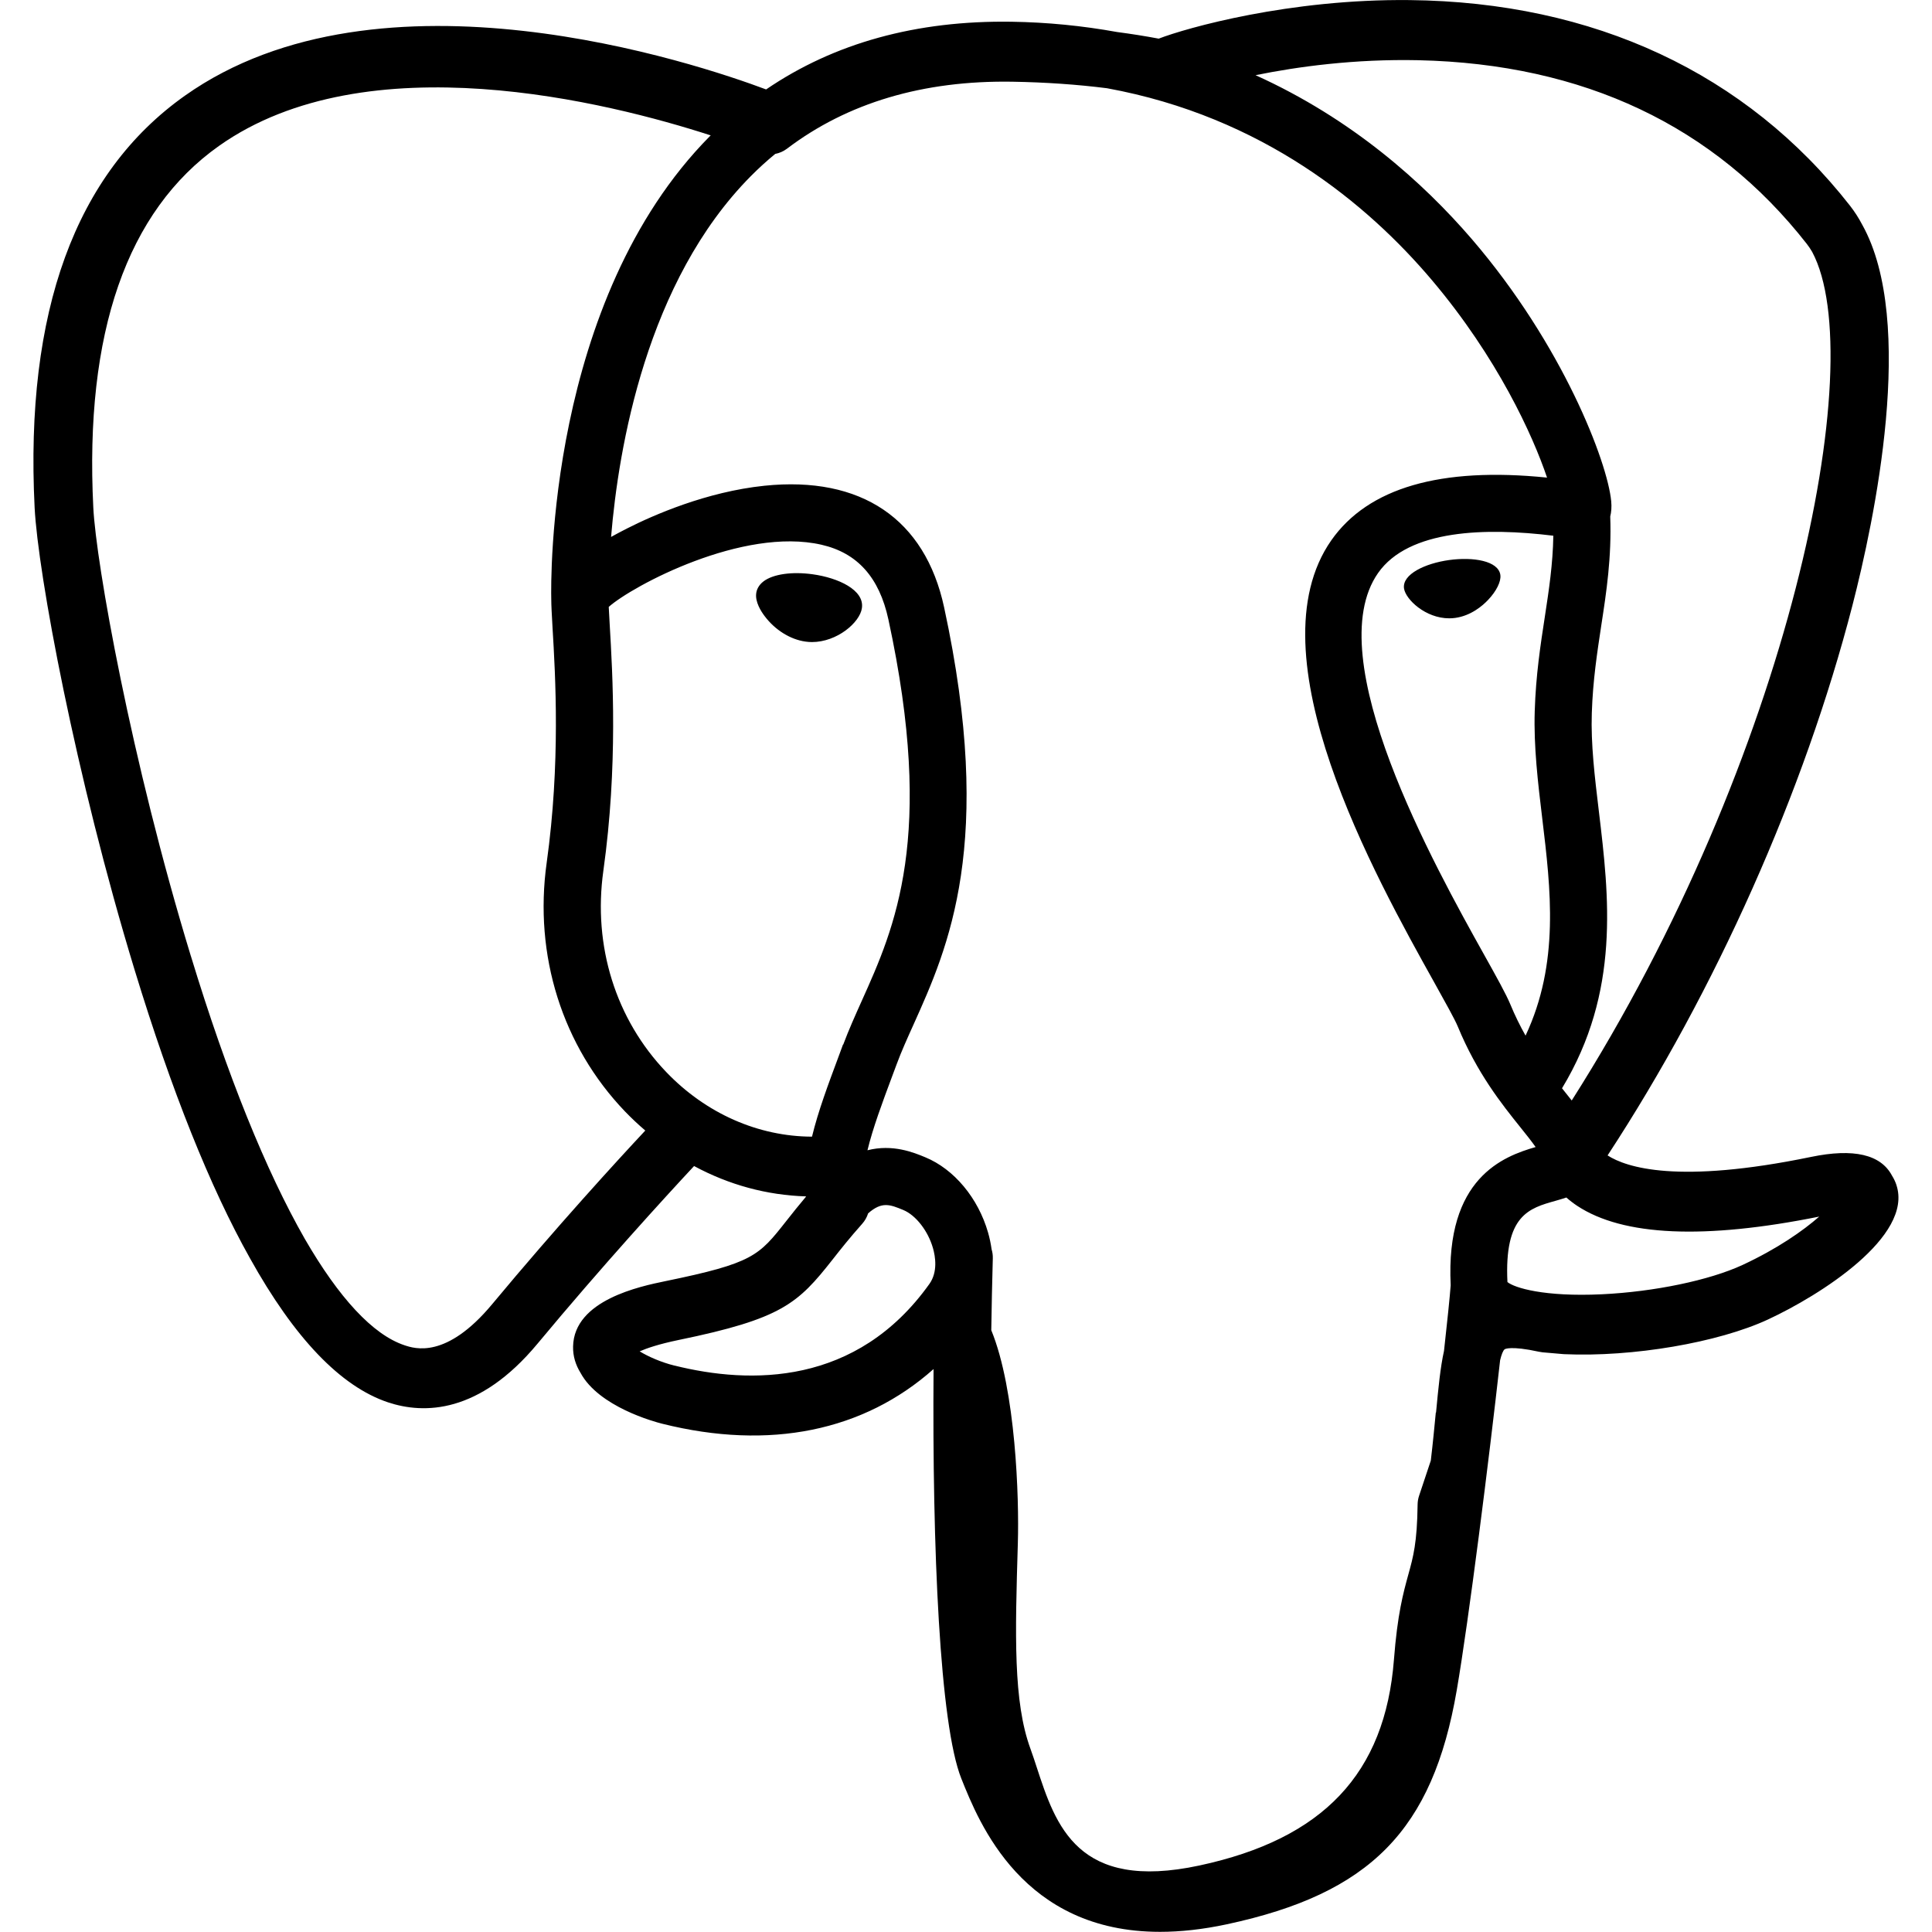
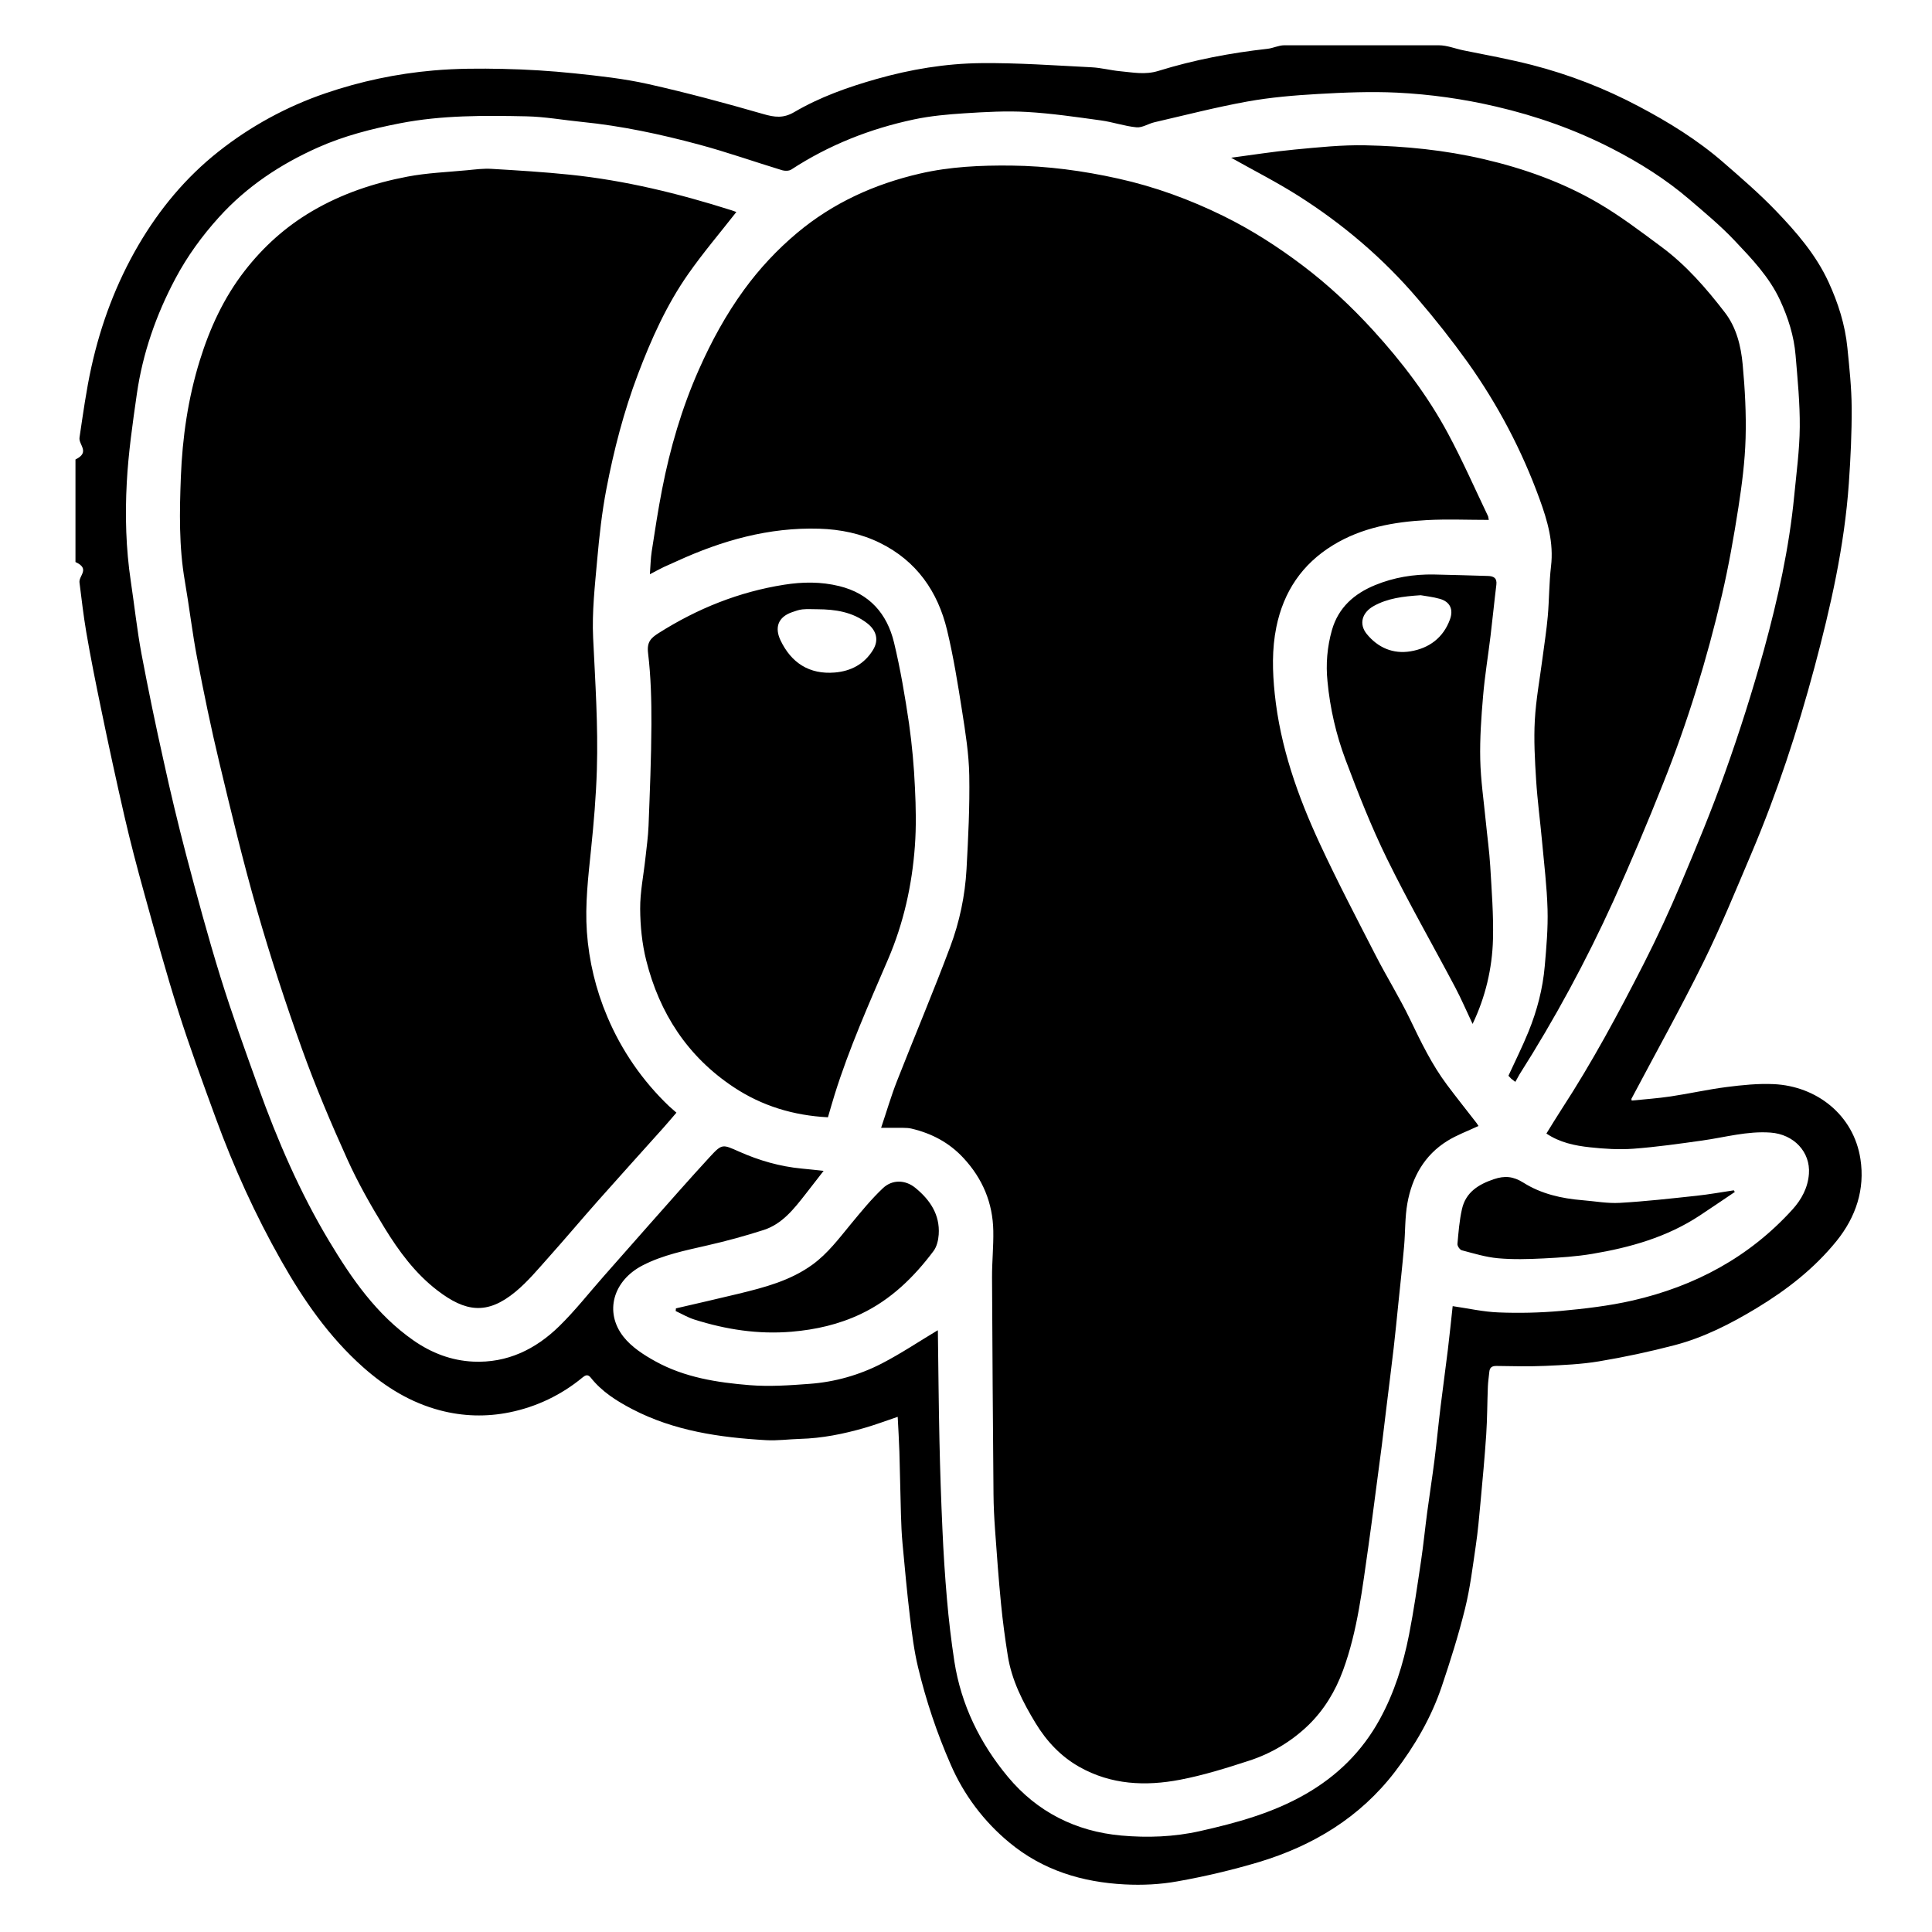
- <svg xmlns="http://www.w3.org/2000/svg" width="24" height="24" viewBox="0 0 24 24" fill="currentColor">
-   <path d="M23.559 14.723a.527.527 0 0 0-.056-.119c-.139-.263-.477-.342-1.007-.232-1.653.341-2.293.131-2.526-.019 1.342-2.048 2.445-4.522 3.041-6.83.271-1.051.798-3.524.122-4.732a1.564 1.564 0 0 0-.151-.235C21.693.909 19.801.025 17.51.001c-1.495-.016-2.771.346-3.116.479a9.449 9.449 0 0 0-.516-.082 8.044 8.044 0 0 0-1.311-.128c-1.182-.018-2.204.264-3.05.841-.857-.321-4.789-1.645-7.222.079C.936 2.153.309 3.873.43 6.304c.041.818.507 3.334 1.242 5.744.46 1.506.939 2.702 1.433 3.582.553.994 1.126 1.593 1.714 1.79.447.149 1.133.144 1.858-.728.801-.964 1.59-1.826 1.945-2.207.435.235.906.362 1.39.377a.057.057 0 0 0 0.0.004 11.031 11.031 0 0 0-.247.305c-.339.43-.409.52-1.5.744-.31.064-1.134.234-1.146.811-.003.122.033.231.092.327.227.423.922.61 1.015.633 1.335.334 2.504.092 3.371-.679-.017 2.231.077 4.417.345 5.087.221.553.762 1.905 2.469 1.904.251 0 .526-.029.83-.094 1.782-.382 2.556-1.17 2.855-2.906.15-.871.402-2.875.539-4.101.017-.07.036-.121.057-.136.001-.001.07-.047.427.031a.367.367 0 0 0 .044.007l.254.022.015.001c.847.038 1.911-.143 2.531-.431.644-.299 1.806-1.032 1.595-1.67zM2.371 11.877c-.744-2.436-1.178-4.885-1.212-5.572-.109-2.171.417-3.683 1.562-4.493 1.837-1.299 4.84-.541 6.108-.13-.003.003-.007.006-.01.009-2.024 2.044-1.976 5.536-1.971 5.75-0.0.082.007.199.016.359.035.587.1 1.68-.073 2.918-.161 1.15.194 2.276.973 3.089.081.084.165.163.252.237-.347.371-1.1 1.193-1.903 2.158-.568.682-.96.552-1.089.509-.392-.131-.813-.587-1.238-1.322-.48-.839-.964-2.032-1.415-3.513zm6.007 5.087c-.171-.043-.327-.113-.432-.177.089-.039.237-.09.483-.141 1.283-.264 1.482-.451 1.914-1.0.099-.126.212-.269.367-.443a.355.355 0 0 0 .074-.13c.171-.151.272-.11.437-.042.156.065.308.26.369.475.029.102.062.294-.045.444-.904 1.266-2.222 1.249-3.168 1.013zm2.094-3.988-.052.141c-.133.357-.257.688-.333 1.003-.667-.002-1.317-.287-1.81-.802-.628-.655-.913-1.566-.782-2.5.183-1.308.115-2.447.079-3.059-.005-.086-.009-.161-.012-.22.296-.262 1.666-.996 2.643-.772.446.102.718.406.831.928.585 2.704.077 3.831-.33 4.736-.084.187-.163.363-.231.545zm7.364 4.572c-.017.177-.036.376-.062.596l-.146.438a.355.355 0 0 0-.018.108c-.006.475-.054.649-.115.869-.063.229-.135.489-.179 1.058-.11 1.414-.878 2.227-2.417 2.557-1.516.325-1.784-.497-2.021-1.222a6.582 6.582 0 0 0-.077-.227c-.215-.586-.191-1.412-.157-2.555.017-.561-.025-1.901-.33-2.646.004-.293.011-.591.019-.892a.353.353 0 0 0-.015-.113 1.493 1.493 0 0 0-.044-.208c-.123-.428-.421-.787-.78-.935-.142-.059-.404-.167-.718-.087.067-.276.183-.588.309-.925l.053-.142c.059-.16.134-.326.213-.501.426-.948 1.011-2.245.377-5.177-.237-1.098-1.03-1.634-2.232-1.51-.721.075-1.38.365-1.709.532a5.672 5.672 0 0 0-.196.104c.092-1.106.439-3.174 1.736-4.482a4.031 4.031 0 0 1 .303-.276.353.353 0 0 0 .145-.064c.752-.571 1.694-.851 2.802-.833.409.007.802.034 1.174.081 1.939.354 3.244 1.447 4.036 2.383.814.962 1.255 1.931 1.431 2.454-1.323-.135-2.223.127-2.68.779-.993 1.419.543 4.173 1.281 5.496.135.243.252.452.289.541.24.583.551.971.779 1.255.07.087.137.171.189.245-.401.116-1.121.383-1.055 1.717-.012.156-.042.447-.083.815-.046.208-.07.46-.099.766zm.89-1.621c-.041-.832.269-.918.597-1.01a2.857 2.857 0 0 0 .135-.041 1.202 1.202 0 0 0 .134.103c.57.377 1.582.421 3.007.134-.202.177-.519.399-.953.601-.41.19-1.096.333-1.747.364-.72.034-1.086-.081-1.172-.151zm.57-9.271c-.006.351-.054.669-.105 1.002-.055.358-.112.727-.126 1.176-.014.437.04.891.093 1.33.107.887.216 1.8-.207 2.701a3.527 3.527 0 0 1-.188-.386c-.053-.128-.167-.333-.325-.616-.616-1.104-2.057-3.69-1.319-4.745.38-.543 1.341-.566 2.178-.463zm.228 7.014a12.376 12.376 0 0 0-.085-.107l-.035-.044c.726-1.2.584-2.386.458-3.438-.052-.432-.101-.84-.088-1.223.013-.406.067-.754.118-1.091.064-.415.129-.844.111-1.351.013-.053.019-.116.012-.19-.046-.485-.6-1.938-1.729-3.253-.608-.707-1.49-1.497-2.689-2.039.525-.107 1.233-.203 2.024-.186 2.051.046 3.675.814 4.824 2.282a.908.908 0 0 1 .067.1c.723 1.356-.276 6.275-2.987 10.54zm-8.817-6.116c-.025.179-.309.422-.621.422a.582.582 0 0 1-.081-.006c-.187-.026-.377-.144-.506-.316-.046-.06-.12-.178-.105-.284.005-.04.026-.099.092-.149.118-.089.352-.123.61-.087.316.044.643.194.611.419zm7.931-.411c.011.079-.049.201-.153.31-.068.072-.212.196-.408.223a.546.546 0 0 1-.075.005c-.293 0-.541-.234-.561-.372-.024-.176.264-.311.561-.352.297-.041.611.009.636.185z" />
+ <svg xmlns="http://www.w3.org/2000/svg" width="24" height="24" viewBox="0 0 128 128" fill="currentColor">
+   <path fill-rule="evenodd" clip-rule="evenodd" d="M123.258 76.784c-.45-2.918-2.901-4.829-5.752-4.958-1.032-.047-2.08.061-3.109.192-1.243.158-2.471.438-3.711.623-.857.128-1.726.187-2.582.275l-.021-.111c1.598-3.018 3.263-6.003 4.775-9.064 1.159-2.348 2.151-4.781 3.176-7.194 1.696-3.998 3.051-8.12 4.173-12.309 1.075-4.011 1.995-8.066 2.284-12.227.116-1.662.196-3.331.187-4.995-.008-1.327-.151-2.656-.284-3.979-.15-1.516-.608-2.953-1.242-4.336-.836-1.822-2.132-3.317-3.496-4.737-1.092-1.137-2.293-2.173-3.484-3.208-1.698-1.477-3.607-2.656-5.59-3.703a32.18 32.18 0 00-7.09-2.75c-1.493-.381-3.02-.664-4.532-.966-.544-.11-1.089-.337-1.633-.337H85.086c-.37 0-.737.191-1.11.233-2.452.273-4.875.735-7.228 1.464-.88.273-1.684.101-2.52.024-.641-.059-1.271-.231-1.912-.263-2.442-.122-4.887-.301-7.328-.275-2.339.024-4.654.409-6.918 1.052-1.895.538-3.749 1.195-5.447 2.191-.727.426-1.303.346-2.055.129-2.527-.729-5.072-1.414-7.639-1.989-1.6-.358-3.245-.536-4.879-.707a57.214 57.214 0 00-4.718-.294c-1.538-.033-3.087-.032-4.618.104a30.16 30.16 0 00-7.158 1.513 23.813 23.813 0 00-7.086 3.865c-2.167 1.715-3.905 3.809-5.303 6.2-1.473 2.523-2.483 5.224-3.111 8.061-.34 1.537-.555 3.117-.788 4.678-.073.486.732.972-.268 1.456v6.794c1 .452.208.903.266 1.356.139 1.089.262 2.187.446 3.268.291 1.711.636 3.417.988 5.117a324.86 324.86 0 001.546 7.111c.396 1.72.847 3.43 1.319 5.131.721 2.598 1.431 5.201 2.246 7.77.757 2.387 1.624 4.74 2.484 7.093 1.191 3.255 2.617 6.405 4.327 9.424 1.479 2.614 3.169 5.062 5.436 7.076 1.494 1.327 3.157 2.347 5.093 2.857 1.521.4 3.067.448 4.624.129a10.979 10.979 0 004.824-2.311c.163-.134.342-.236.535.01.735.931 1.719 1.552 2.748 2.089 2.777 1.448 5.803 1.882 8.877 2.059.744.043 1.496-.064 2.246-.085 1.461-.04 2.881-.325 4.278-.729.732-.212 1.447-.481 2.192-.732.039.793.089 1.557.112 2.321l.104 4.166c.019.634.044 1.27.103 1.901.151 1.627.299 3.255.493 4.877.135 1.118.275 2.245.538 3.336a38.176 38.176 0 002.158 6.428 13.81 13.81 0 003.9 5.185c2.22 1.836 4.822 2.619 7.632 2.764 1.162.061 2.357.004 3.501-.204a49.01 49.01 0 005.387-1.275c3.591-1.084 6.695-2.956 9.014-5.981 1.32-1.724 2.404-3.589 3.1-5.648.574-1.701 1.115-3.419 1.545-5.16.34-1.372.508-2.787.715-4.188.137-.927.219-1.863.305-2.797.14-1.517.283-3.033.384-4.553.07-1.058.067-2.121.109-3.181.013-.323.065-.644.095-.966.028-.298.178-.401.482-.396 1.071.016 2.144.044 3.212-.004 1.197-.054 2.405-.105 3.583-.303a56.542 56.542 0 004.99-1.067c1.943-.508 3.725-1.418 5.44-2.455 1.998-1.207 3.819-2.623 5.297-4.447 1.285-1.591 1.894-3.43 1.584-5.438zm-3.412.982c-.066.915-.485 1.699-1.093 2.369-2.869 3.163-6.468 5.082-10.585 6.027-1.564.358-3.178.544-4.779.692a32.093 32.093 0 01-4.114.097c-1.006-.038-2.004-.268-3.032-.416-.103.94-.201 1.919-.32 2.896l-.479 3.745c-.145 1.187-.258 2.378-.407 3.564-.146 1.151-.328 2.298-.481 3.449-.143 1.072-.248 2.149-.407 3.219-.245 1.64-.479 3.284-.799 4.911-.384 1.945-.973 3.829-1.934 5.583-1.172 2.141-2.834 3.772-4.949 4.98-2.18 1.246-4.563 1.894-6.979 2.436-1.71.384-3.472.447-5.204.291-3.004-.272-5.568-1.557-7.506-3.886-1.85-2.223-3.102-4.771-3.55-7.655a63.102 63.102 0 01-.491-4.136 108.067 108.067 0 01-.299-4.62 250.203 250.203 0 01-.197-5.871c-.053-2.406-.07-4.812-.104-7.218l-.006-.092c-1.224.734-2.427 1.538-3.703 2.2a12.392 12.392 0 01-4.798 1.353c-1.318.1-2.653.191-3.965.086-2.151-.173-4.3-.51-6.226-1.569-.781-.43-1.596-.953-2.134-1.64-1.29-1.646-.672-3.726 1.273-4.727 1.344-.693 2.811-.982 4.268-1.319a44.368 44.368 0 003.761-1.029c1.222-.4 1.993-1.391 2.754-2.363l1.206-1.551c-.503-.053-.977-.107-1.451-.151-1.439-.136-2.812-.532-4.125-1.114-1.124-.497-1.141-.551-1.965.343-1.376 1.494-2.714 3.023-4.062 4.542-.992 1.117-1.978 2.241-2.965 3.361-.978 1.108-1.894 2.279-2.947 3.31-1.564 1.531-3.449 2.452-5.698 2.348-1.443-.066-2.764-.572-3.952-1.399-2.452-1.708-4.104-4.097-5.608-6.606-1.927-3.215-3.406-6.64-4.672-10.159-.876-2.432-1.756-4.866-2.521-7.333-.831-2.681-1.56-5.396-2.277-8.11a157.373 157.373 0 01-1.482-6.182 216.117 216.117 0 01-1.464-7.079c-.298-1.599-.471-3.221-.712-4.831-.325-2.17-.385-4.36-.267-6.539.105-1.963.387-3.921.667-5.871.388-2.698 1.277-5.244 2.556-7.648.783-1.473 1.755-2.812 2.879-4.056 1.845-2.042 4.078-3.518 6.562-4.626 1.736-.774 3.57-1.24 5.439-1.604 2.774-.54 5.573-.519 8.373-.461 1.224.025 2.443.248 3.666.369 2.633.262 5.214.816 7.762 1.5 1.857.498 3.676 1.143 5.518 1.703.185.056.456.051.607-.048 2.496-1.629 5.224-2.704 8.125-3.319 1.101-.233 2.237-.335 3.363-.407 1.369-.087 2.749-.167 4.115-.088 1.642.094 3.276.336 4.908.56.792.108 1.565.383 2.359.458.38.036.783-.242 1.185-.335 2.049-.473 4.089-1 6.156-1.374 1.539-.278 3.111-.409 4.676-.499 1.745-.1 3.503-.173 5.247-.089a36.66 36.66 0 016.555.923c2.677.623 5.245 1.528 7.686 2.784 1.824.938 3.558 2.026 5.119 3.364 1.023.878 2.07 1.745 2.994 2.723 1.14 1.206 2.303 2.413 3.018 3.958.538 1.165.922 2.371 1.028 3.647.132 1.586.292 3.178.277 4.766-.014 1.519-.221 3.037-.368 4.552-.334 3.454-1.085 6.833-1.997 10.167a116.972 116.972 0 01-2.589 8.17c-.879 2.481-1.893 4.917-2.918 7.343a80.07 80.07 0 01-2.458 5.303c-1.677 3.286-3.421 6.538-5.438 9.633-.348.535-.678 1.083-1.018 1.629.88.594 1.877.803 2.881.911.955.104 1.929.166 2.883.095 1.527-.113 3.049-.331 4.567-.544 1.504-.21 2.978-.638 4.522-.525 1.542.112 2.645 1.284 2.54 2.729zm-22.013-3.353c-.655-.846-1.323-1.682-1.964-2.538-1.006-1.344-1.729-2.845-2.455-4.353-.688-1.429-1.532-2.782-2.257-4.195-1.265-2.465-2.553-4.922-3.718-7.435-1.465-3.157-2.62-6.426-2.984-9.923-.154-1.48-.193-2.958.106-4.424.479-2.341 1.702-4.172 3.758-5.428 1.907-1.165 4.032-1.541 6.209-1.659 1.351-.073 2.708-.013 4.11-.013l-.047-.237c-.872-1.823-1.687-3.677-2.641-5.457-1.346-2.512-3.068-4.777-4.986-6.877-1.421-1.555-2.96-2.998-4.646-4.273-1.658-1.255-3.405-2.376-5.269-3.293-2.223-1.093-4.538-1.938-6.967-2.477-2.334-.518-4.683-.835-7.077-.861-2.042-.022-4.071.07-6.06.531-3.002.695-5.748 1.931-8.137 3.933a21.143 21.143 0 00-3.517 3.77c-1.196 1.643-2.161 3.417-2.986 5.277-1.132 2.552-1.909 5.208-2.44 7.938-.266 1.361-.474 2.734-.686 4.106-.074.48-.08.971-.123 1.521.369-.192.635-.34.907-.472l.885-.397c2.993-1.369 6.094-2.25 9.427-2.149 1.416.043 2.771.323 4.03.943 2.415 1.191 3.828 3.216 4.442 5.779.424 1.769.714 3.573.996 5.372.221 1.405.447 2.825.473 4.242.037 2.071-.068 4.146-.181 6.216a17.386 17.386 0 01-1.08 5.146c-1.12 2.993-2.368 5.937-3.534 8.913-.385.983-.681 2.001-1.045 3.082.562 0 1.018-.004 1.474.002.178.003.36.008.532.049 1.34.316 2.502.923 3.455 1.954 1.271 1.372 1.938 2.973 1.972 4.826.019 1.027-.089 2.057-.084 3.084.021 4.786.057 9.572.097 14.357.007.782.046 1.565.102 2.346.117 1.635.235 3.271.395 4.902.112 1.157.268 2.312.451 3.461.259 1.628 1 3.077 1.841 4.462.724 1.191 1.665 2.203 2.905 2.901 2.107 1.186 4.376 1.285 6.663.848 1.545-.295 3.062-.769 4.562-1.258a10.128 10.128 0 003.937-2.354c1.051-1.019 1.797-2.261 2.3-3.632.976-2.659 1.28-5.459 1.684-8.237.151-1.04.282-2.083.42-3.125.157-1.186.316-2.371.468-3.556.112-.883.214-1.768.322-2.651.154-1.268.317-2.535.464-3.804.113-.981.209-1.966.309-2.949.129-1.256.268-2.512.379-3.77.086-.955.051-1.927.22-2.864.311-1.718 1.123-3.18 2.646-4.125.637-.395 1.356-.655 2.063-.989l-.12-.186zm-57.597-7.052a17.526 17.526 0 01-1.354-5.622c-.128-1.825.089-3.643.276-5.46.182-1.76.333-3.528.386-5.296.088-2.906-.108-5.808-.247-8.712-.084-1.729.117-3.479.271-5.212.139-1.561.312-3.126.607-4.664.495-2.581 1.152-5.125 2.086-7.591.887-2.338 1.906-4.615 3.345-6.665.986-1.406 2.105-2.72 3.18-4.094l-.319-.113c-3.498-1.111-7.053-1.979-10.709-2.358-1.729-.179-3.464-.284-5.198-.387-.532-.032-1.072.04-1.606.091-1.322.126-2.66.176-3.961.424-2.214.421-4.338 1.129-6.305 2.282-1.766 1.035-3.249 2.373-4.491 3.978-1.372 1.772-2.295 3.776-2.958 5.913-.783 2.521-1.156 5.115-1.257 7.733-.088 2.295-.132 4.603.264 6.889.295 1.702.492 3.422.817 5.117.443 2.311.918 4.617 1.467 6.904.785 3.274 1.569 6.553 2.499 9.787.89 3.099 1.894 6.17 2.982 9.204.89 2.476 1.919 4.906 3.003 7.304.706 1.562 1.561 3.065 2.457 4.528.953 1.553 2.037 3.027 3.508 4.154 1.856 1.423 3.293 1.644 5.179.083.808-.669 1.491-1.495 2.194-2.282 1.117-1.25 2.195-2.534 3.307-3.788 1.416-1.598 2.85-3.179 4.273-4.769.301-.336.59-.682.883-1.022l-.484-.425a17.695 17.695 0 01-4.095-5.931zm53.688-47.569a61.488 61.488 0 013.309 4.204c2 2.809 3.598 5.842 4.775 9.087.521 1.43.937 2.874.751 4.439-.129 1.096-.118 2.208-.215 3.31-.081.917-.226 1.829-.345 2.743-.178 1.378-.436 2.752-.513 4.136-.073 1.317.003 2.648.086 3.968.084 1.341.265 2.676.388 4.015.139 1.518.326 3.036.369 4.557.035 1.249-.076 2.506-.185 3.753-.13 1.502-.511 2.956-1.079 4.351-.399.982-.876 1.934-1.327 2.917l.181.192.275.213.277-.496a93.621 93.621 0 006.222-11.493 186.333 186.333 0 003.287-7.766c1.624-4.064 2.909-8.242 3.903-12.503.446-1.913.787-3.855 1.09-5.797.236-1.518.433-3.054.477-4.586.047-1.625-.043-3.263-.193-4.884-.112-1.224-.414-2.456-1.181-3.451-1.233-1.602-2.564-3.134-4.201-4.346-1.378-1.021-2.751-2.068-4.23-2.927-2.345-1.36-4.883-2.266-7.535-2.883-2.588-.603-5.21-.863-7.849-.918-1.556-.033-3.119.134-4.672.28-1.407.132-2.805.357-4.222.543 1.52.855 3.019 1.615 4.433 2.511 2.973 1.883 5.637 4.149 7.924 6.831zM55.299 72.514c.961-3.073 2.27-6.007 3.538-8.959 1.028-2.394 1.59-4.916 1.777-7.506.093-1.277.067-2.57.004-3.851a44.628 44.628 0 00-.392-4.259c-.266-1.801-.569-3.603-.995-5.371-.462-1.913-1.627-3.245-3.623-3.736-1.216-.299-2.424-.287-3.653-.093-3.002.473-5.75 1.579-8.31 3.199-.515.326-.798.589-.709 1.328.188 1.565.229 3.155.222 4.735-.01 2.236-.105 4.472-.19 6.707-.028.728-.133 1.452-.211 2.177-.12 1.11-.351 2.219-.344 3.327.007 1.142.124 2.311.401 3.417.88 3.507 2.744 6.377 5.799 8.402 1.879 1.245 3.958 1.873 6.24 1.992.155-.524.293-1.019.446-1.509zm-3.586-30.087c-.402-.844-.172-1.543.76-1.867.227-.08.461-.165.697-.188.324-.032.654-.008.982-.008 1.182.006 2.319.171 3.295.923.626.482.794 1.122.389 1.779-.575.932-1.452 1.4-2.529 1.49-1.697.141-2.888-.65-3.594-2.129zm47.04-.308c.136-1.124.245-2.251.384-3.375.056-.452-.182-.574-.561-.585-1.192-.033-2.384-.075-3.576-.097-1.344-.024-2.652.192-3.896.703-1.38.568-2.431 1.478-2.86 2.98a9.042 9.042 0 00-.293 3.41 20.11 20.11 0 001.193 5.176c.834 2.221 1.707 4.441 2.75 6.569 1.413 2.881 3.012 5.67 4.513 8.507.401.757.738 1.547 1.156 2.431a13.783 13.783 0 001.351-5.622c.041-1.61-.088-3.227-.182-4.838-.059-.986-.198-1.966-.294-2.95-.134-1.371-.337-2.741-.368-4.115-.031-1.397.068-2.802.188-4.197.113-1.338.334-2.665.495-3.997zm-2.689-1.082c-.443 1.223-1.39 1.913-2.618 2.116-1.145.188-2.148-.235-2.894-1.148-.531-.65-.328-1.42.468-1.859.914-.506 1.919-.634 3.104-.711.322.059.807.108 1.268.24.669.189.916.692.672 1.362zm-35.422 37.66c-.655-.535-1.521-.566-2.144.021-.773.73-1.453 1.565-2.133 2.388-.785.951-1.521 1.94-2.534 2.677-1.474 1.071-3.192 1.515-4.919 1.935-1.373.334-2.752.644-4.129.965l-.017.178c.409.189.805.425 1.231.56 2.1.665 4.236.996 6.455.808 1.602-.136 3.128-.485 4.574-1.171 1.99-.943 3.521-2.437 4.823-4.175.218-.29.317-.719.343-1.093.089-1.321-.582-2.303-1.55-3.093zm51.751.526c-1.69.181-3.382.373-5.077.47-.818.047-1.648-.109-2.474-.176-1.385-.112-2.737-.42-3.908-1.16-.678-.427-1.241-.475-1.961-.233-1.028.346-1.867.872-2.115 1.986-.169.753-.23 1.533-.298 2.304-.013.136.157.386.287.42.793.209 1.59.456 2.401.529.996.09 2.01.061 3.013.011 1.083-.054 2.173-.124 3.24-.304 2.515-.422 4.948-1.11 7.109-2.536.779-.515 1.551-1.041 2.325-1.562l-.064-.11c-.826.123-1.648.273-2.478.361z" />
</svg>
